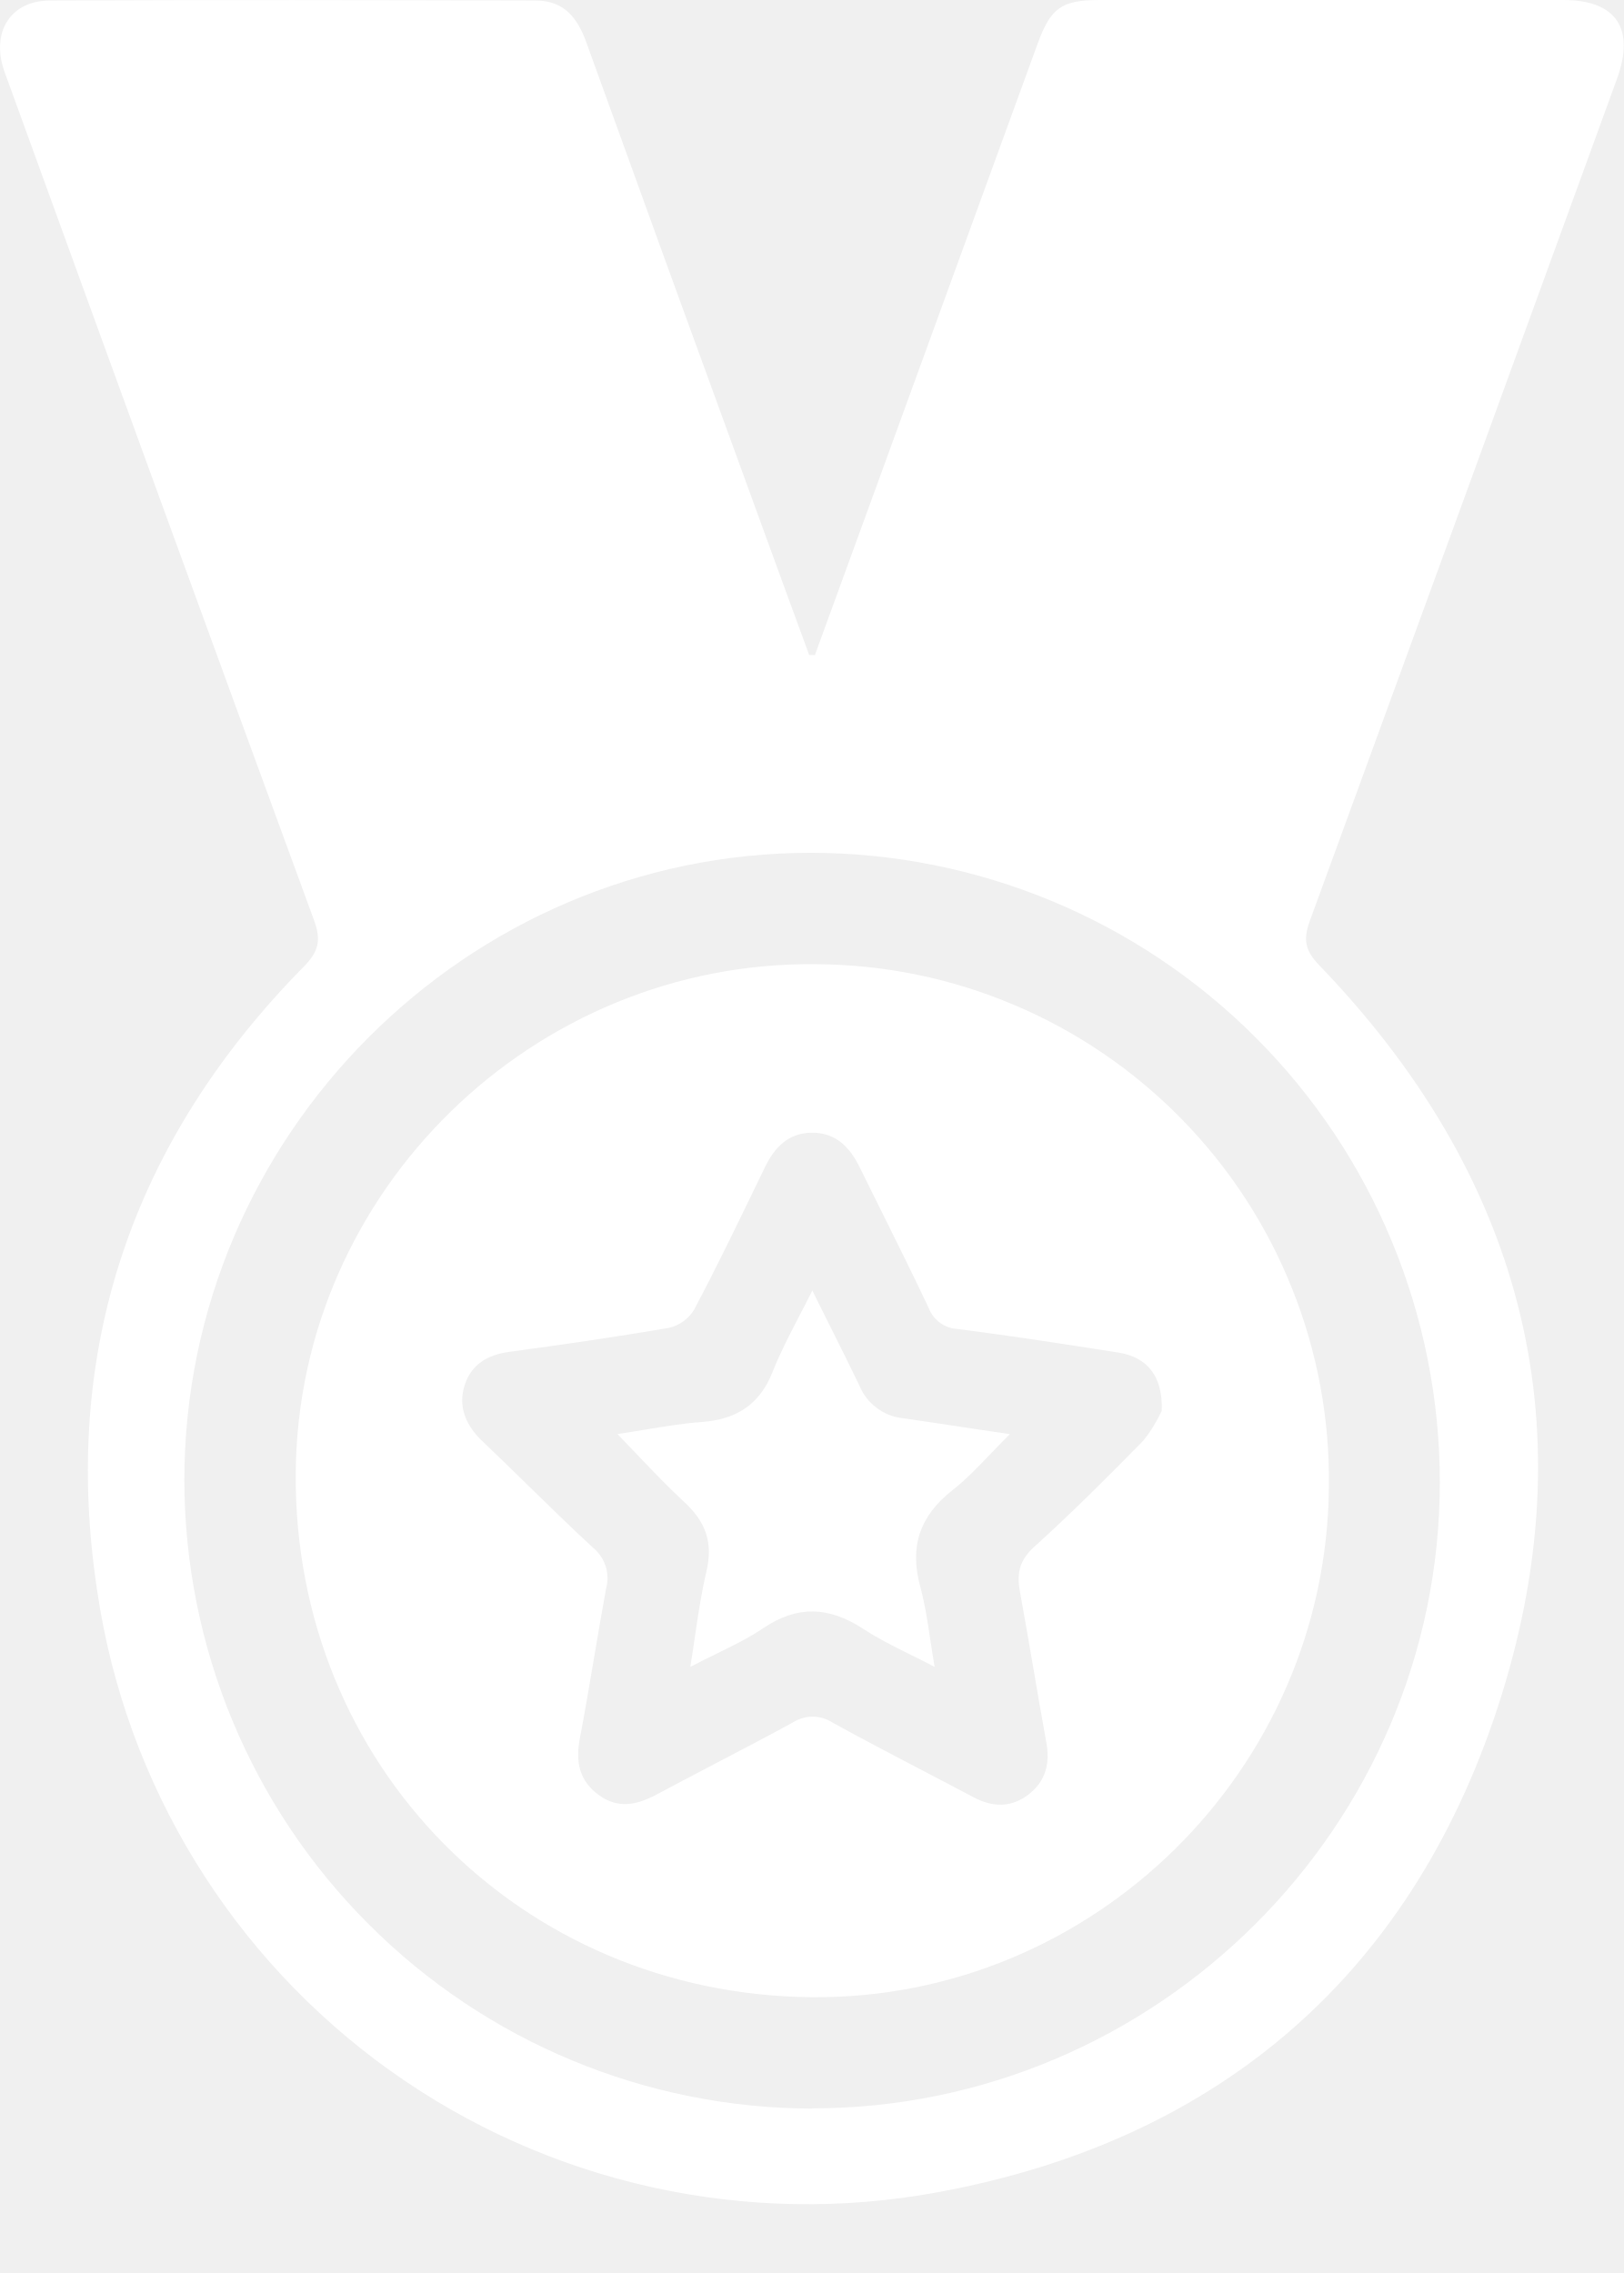
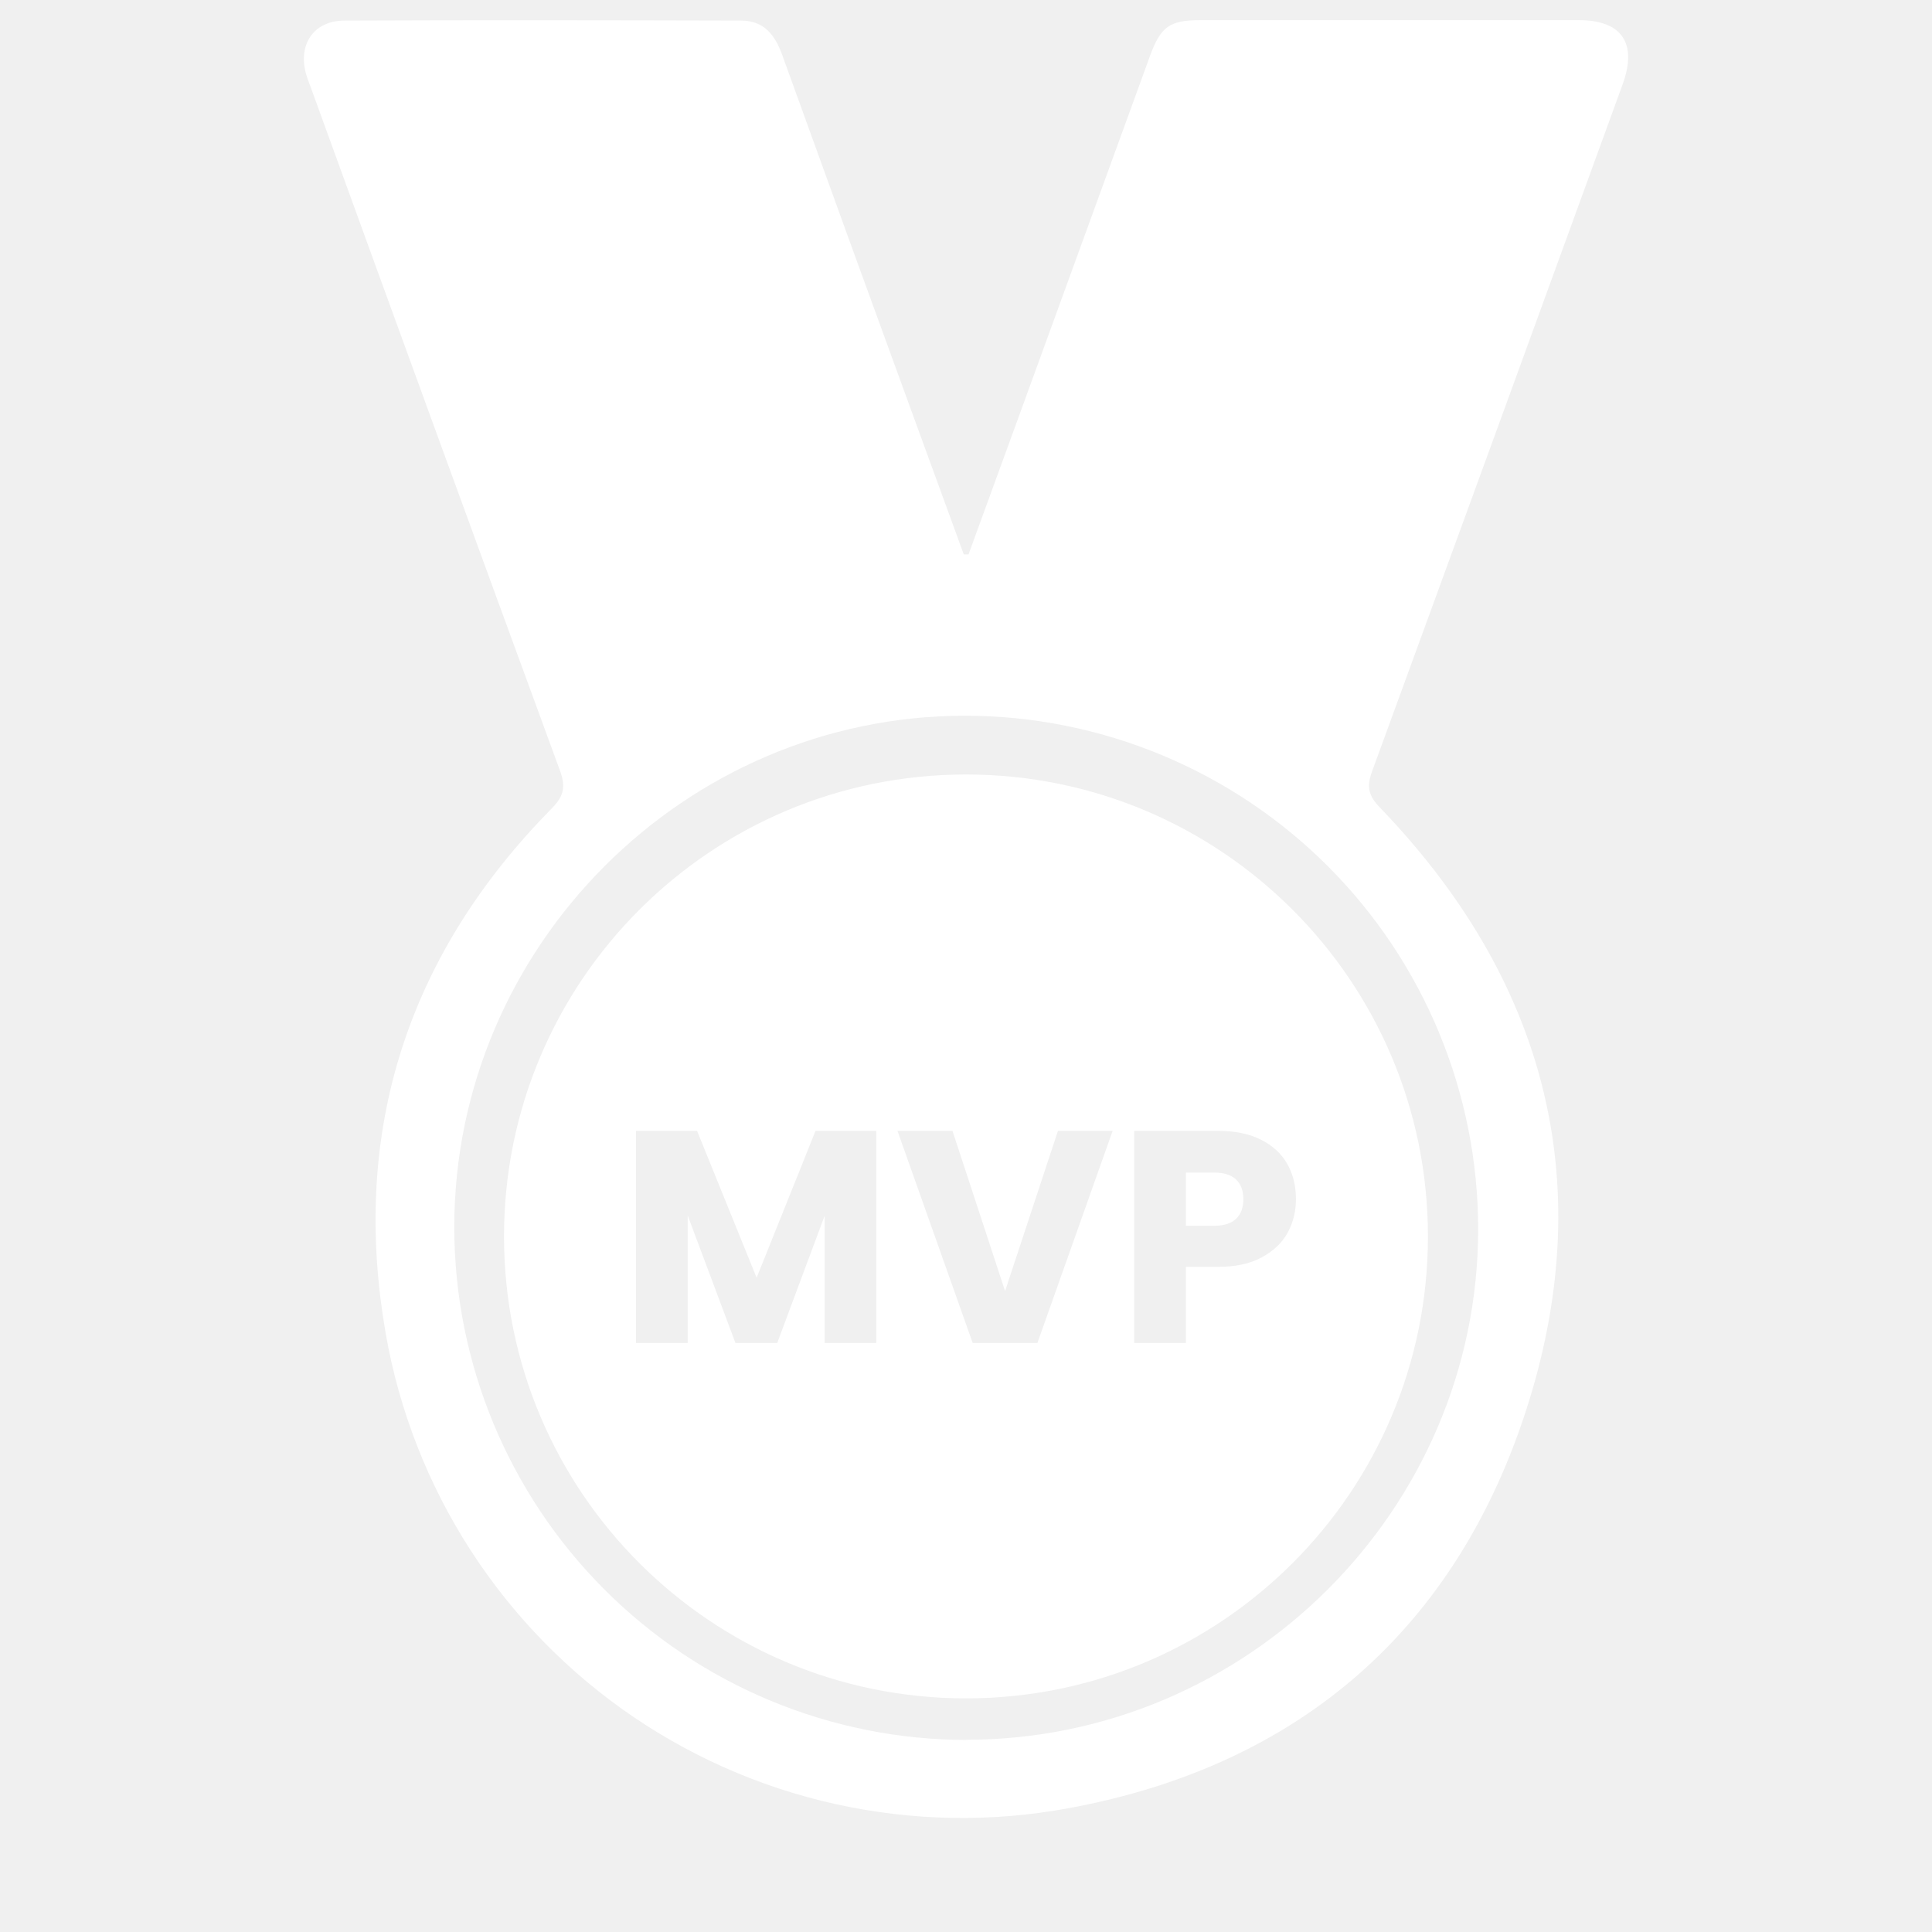
- <svg xmlns="http://www.w3.org/2000/svg" width="15" height="21" viewBox="0 0 15 21" fill="none">
-   <path d="M7.663 12.242C7.612 12.141 7.559 12.035 7.504 11.923C7.461 12.01 7.419 12.092 7.377 12.171C7.287 12.345 7.204 12.506 7.137 12.675C7.016 12.981 6.8 13.114 6.481 13.138C6.31 13.15 6.139 13.179 5.961 13.208C5.877 13.222 5.792 13.236 5.704 13.249C5.772 13.319 5.837 13.387 5.901 13.455C6.042 13.602 6.176 13.743 6.319 13.875C6.517 14.057 6.591 14.248 6.525 14.523C6.48 14.714 6.451 14.909 6.42 15.117C6.407 15.208 6.393 15.303 6.377 15.4C6.46 15.357 6.54 15.317 6.618 15.279C6.773 15.203 6.918 15.132 7.05 15.043C7.366 14.829 7.658 14.843 7.972 15.047C8.105 15.135 8.249 15.207 8.404 15.284C8.478 15.32 8.555 15.359 8.634 15.4C8.619 15.312 8.606 15.229 8.594 15.149C8.568 14.975 8.544 14.818 8.503 14.665C8.399 14.293 8.494 14.008 8.797 13.769C8.921 13.672 9.031 13.557 9.149 13.434C9.206 13.374 9.266 13.313 9.329 13.25C9.217 13.234 9.11 13.217 9.006 13.202C8.77 13.166 8.553 13.133 8.335 13.102C8.248 13.092 8.166 13.059 8.097 13.006C8.027 12.954 7.973 12.884 7.94 12.803C7.852 12.62 7.761 12.438 7.663 12.242Z" fill="white" />
-   <path fill-rule="evenodd" clip-rule="evenodd" d="M7.498 18.452C4.805 18.427 2.711 16.303 2.732 13.612C2.749 11.007 4.925 8.877 7.544 8.908C8.172 8.912 8.794 9.04 9.372 9.286C9.951 9.531 10.475 9.889 10.915 10.338C11.355 10.787 11.702 11.318 11.935 11.902C12.169 12.485 12.285 13.109 12.276 13.738C12.255 16.353 10.098 18.474 7.498 18.452ZM10.732 13.035C10.744 12.712 10.596 12.538 10.331 12.496C9.838 12.419 9.346 12.342 8.852 12.279C8.793 12.277 8.736 12.258 8.688 12.224C8.64 12.19 8.602 12.143 8.581 12.088C8.439 11.787 8.291 11.489 8.143 11.191C8.076 11.056 8.009 10.922 7.943 10.787C7.85 10.596 7.718 10.461 7.494 10.465C7.281 10.469 7.155 10.601 7.066 10.784L6.982 10.958C6.796 11.342 6.611 11.725 6.411 12.102C6.385 12.144 6.352 12.18 6.312 12.208C6.272 12.237 6.227 12.257 6.18 12.268C5.689 12.352 5.195 12.423 4.702 12.49C4.503 12.517 4.355 12.606 4.293 12.796C4.231 12.987 4.297 13.16 4.448 13.307C4.587 13.439 4.724 13.573 4.861 13.707C5.064 13.905 5.267 14.104 5.478 14.299C5.533 14.344 5.573 14.403 5.595 14.47C5.616 14.537 5.618 14.608 5.599 14.676C5.559 14.895 5.522 15.114 5.485 15.333C5.444 15.575 5.403 15.818 5.357 16.059C5.315 16.273 5.35 16.451 5.529 16.582C5.707 16.714 5.881 16.677 6.061 16.582C6.24 16.486 6.42 16.392 6.601 16.297C6.841 16.172 7.082 16.046 7.32 15.916C7.376 15.88 7.441 15.86 7.507 15.86C7.573 15.86 7.638 15.88 7.693 15.916C7.97 16.069 8.251 16.215 8.531 16.362C8.685 16.442 8.84 16.523 8.994 16.605C9.171 16.699 9.343 16.702 9.503 16.578C9.663 16.453 9.702 16.288 9.665 16.093C9.622 15.858 9.582 15.623 9.542 15.388C9.503 15.162 9.464 14.936 9.423 14.71C9.391 14.542 9.414 14.418 9.552 14.293C9.899 13.979 10.231 13.647 10.559 13.313C10.628 13.228 10.686 13.134 10.732 13.035Z" fill="white" />
-   <path fill-rule="evenodd" clip-rule="evenodd" d="M7.528 6.052C7.716 5.537 7.904 5.022 8.091 4.508L9.586 0.402C9.707 0.073 9.806 0.001 10.154 0H14.44C14.929 0 15.107 0.261 14.938 0.727C13.994 3.323 13.047 5.918 12.099 8.511C12.035 8.687 12.06 8.786 12.189 8.92C14.04 10.842 14.664 13.117 13.872 15.66C13.079 18.202 11.293 19.77 8.667 20.253C7.791 20.416 6.891 20.4 6.021 20.207C5.151 20.014 4.329 19.648 3.604 19.13C2.879 18.612 2.266 17.953 1.801 17.193C1.336 16.433 1.029 15.587 0.899 14.705C0.558 12.48 1.221 10.538 2.808 8.929C2.946 8.788 2.968 8.683 2.901 8.502C1.955 5.923 1.014 3.342 0.077 0.76C0.072 0.746 0.067 0.733 0.062 0.719C0.048 0.683 0.035 0.648 0.025 0.611C-0.069 0.275 0.111 0.005 0.461 0.005C1.958 -0.002 3.454 0.001 4.951 0.005C5.211 0.005 5.336 0.166 5.417 0.393C5.914 1.771 6.414 3.147 6.916 4.521C7.102 5.032 7.288 5.542 7.475 6.051L7.528 6.052ZM7.502 19.479C10.684 19.479 13.3 16.873 13.301 13.696C13.301 12.154 12.689 10.675 11.599 9.585C10.51 8.494 9.031 7.88 7.49 7.879C4.313 7.879 1.704 10.493 1.703 13.675C1.705 15.213 2.316 16.688 3.404 17.776C4.491 18.865 5.965 19.478 7.504 19.481L7.502 19.479Z" fill="white" />
+ <svg xmlns="http://www.w3.org/2000/svg" width="40" height="40" viewBox="0 0 40 40" fill="none">
+   <path fill-rule="evenodd" clip-rule="evenodd" d="M20.052 11.479C20.395 10.537 20.738 9.597 21.081 8.657L23.812 1.151C24.034 0.55 24.214 0.418 24.851 0.417H32.686C33.578 0.417 33.904 0.893 33.595 1.746C31.869 6.491 30.14 11.233 28.406 15.974C28.289 16.294 28.334 16.476 28.571 16.721C31.955 20.235 33.095 24.392 31.647 29.039C30.198 33.686 26.932 36.551 22.133 37.435C20.532 37.733 18.887 37.704 17.297 37.351C15.707 36.999 14.205 36.329 12.879 35.383C11.554 34.436 10.433 33.232 9.583 31.842C8.734 30.453 8.173 28.906 7.935 27.295C7.312 23.227 8.524 19.677 11.424 16.737C11.676 16.48 11.716 16.288 11.594 15.956C9.865 11.243 8.145 6.526 6.433 1.806C6.424 1.781 6.415 1.756 6.405 1.731C6.38 1.666 6.356 1.601 6.337 1.533C6.165 0.92 6.495 0.426 7.134 0.426C9.87 0.414 12.605 0.419 15.341 0.426C15.816 0.426 16.044 0.72 16.194 1.136C17.102 3.653 18.015 6.169 18.933 8.681C19.272 9.614 19.613 10.546 19.954 11.478L20.052 11.479ZM20.005 36.02C25.819 36.02 30.602 31.258 30.604 25.45C30.604 22.632 29.485 19.929 27.493 17.935C25.501 15.942 22.799 14.82 19.981 14.818C14.176 14.818 9.406 19.596 9.405 25.411C9.408 28.223 10.526 30.919 12.513 32.908C14.5 34.898 17.195 36.018 20.007 36.024L20.005 36.02Z" fill="white" />
+   <path fill-rule="evenodd" clip-rule="evenodd" d="M20 35.163C25.282 35.163 29.564 30.881 29.564 25.599C29.564 20.317 25.282 16.035 20 16.035C14.717 16.035 10.435 20.317 10.435 25.599C10.435 30.881 14.717 35.163 20 35.163ZM18.143 23.413V27.806H17.073V25.172L16.091 27.806H15.227L14.238 25.165V27.806H13.168V23.413H14.432L15.665 26.454L16.885 23.413H18.143ZM23.036 23.413L21.478 27.806H20.139L18.581 23.413H19.72L20.809 26.73L21.904 23.413H23.036ZM26.656 25.528C26.773 25.316 26.831 25.082 26.831 24.828C26.831 24.552 26.771 24.308 26.65 24.095C26.529 23.883 26.347 23.716 26.105 23.595C25.863 23.474 25.567 23.413 25.217 23.413H23.483V27.806H24.553V26.229H25.217C25.576 26.229 25.876 26.165 26.118 26.035C26.36 25.906 26.539 25.737 26.656 25.528ZM25.592 25.234C25.492 25.33 25.34 25.378 25.135 25.378H24.553V24.277H25.135C25.34 24.277 25.492 24.325 25.592 24.421C25.692 24.517 25.742 24.652 25.742 24.828C25.742 25.003 25.692 25.138 25.592 25.234Z" fill="white" />
</svg>
